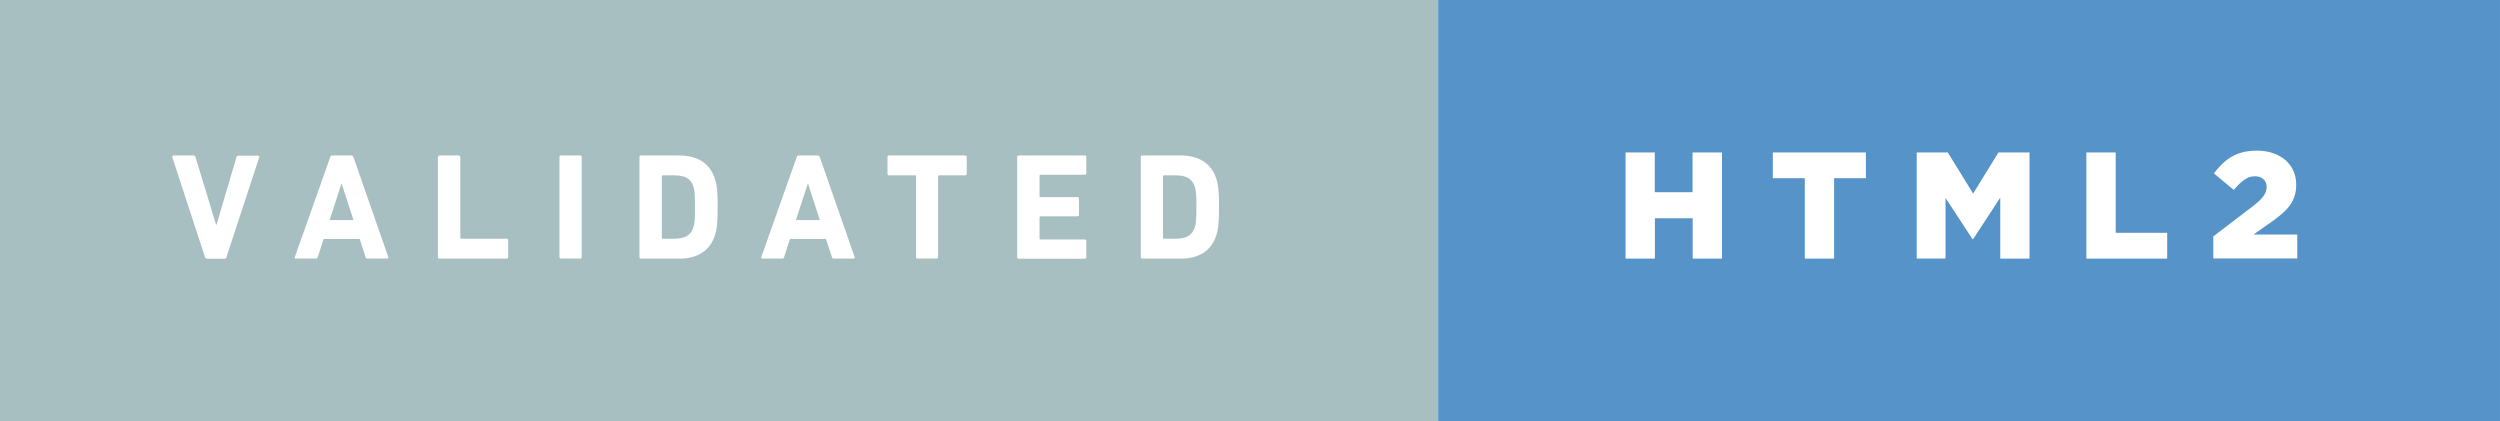
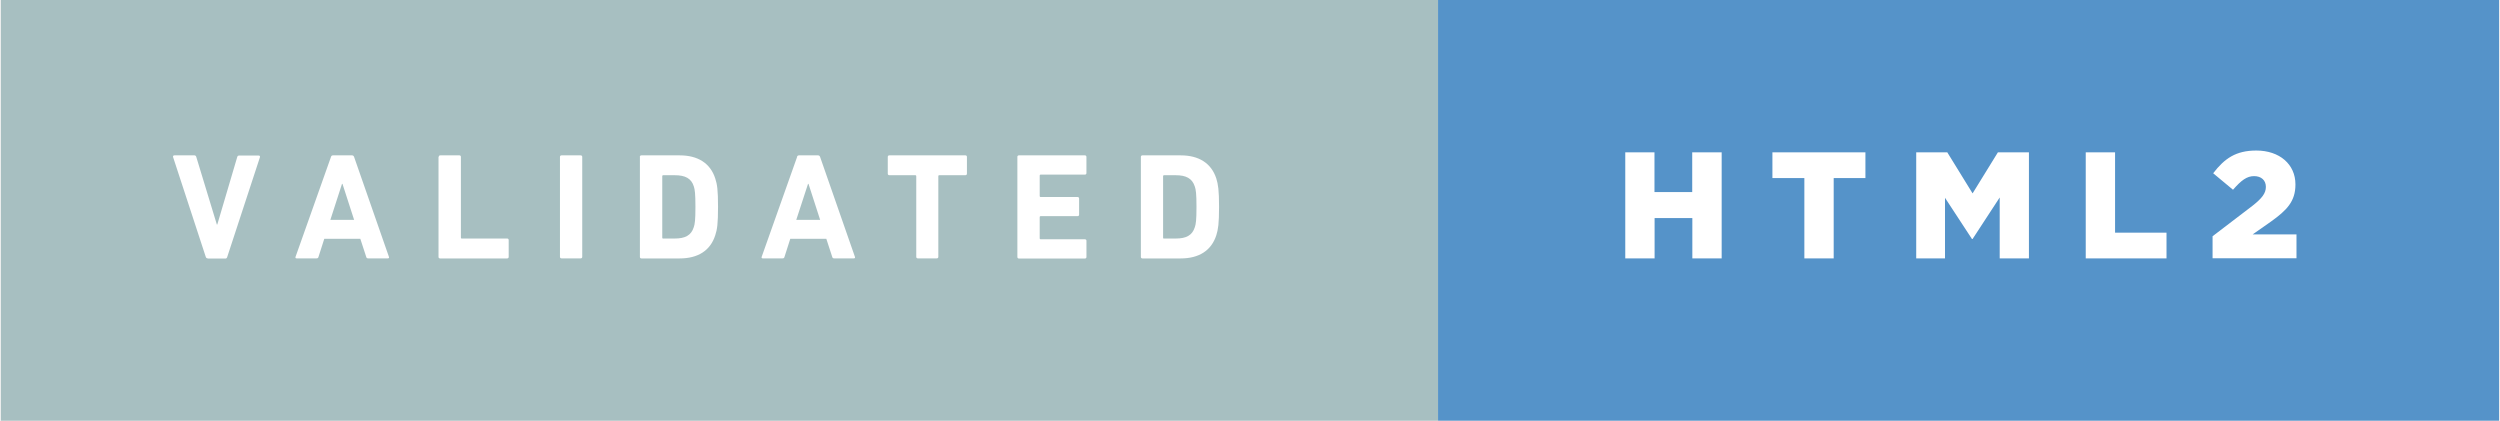
- <svg xmlns="http://www.w3.org/2000/svg" width="207.839" height="34.999" viewBox="0 0 207.839 34.999">
+ <svg xmlns="http://www.w3.org/2000/svg" width="208" height="35" viewBox="0 0 207.839 34.999">
  <path fill="#A7BFC1" d="M0 0h119.565v35H0z" />
  <path d="M17.204 21.496c-.088 0-.138-.05-.163-.126l-2.72-8.306c-.02-.09.03-.14.12-.14h1.64c.09 0 .14.038.17.127l1.713 5.63H18l1.66-5.62c.025-.09.076-.12.164-.12h1.624c.074 0 .125.05.1.14l-2.723 8.304c-.022.076-.073.127-.15.127h-1.46zm10.253-8.444c.025-.076.075-.126.164-.126h1.59c.09 0 .14.05.17.126l2.9 8.318c.03.075 0 .126-.09.126h-1.64c-.09 0-.14-.038-.16-.126l-.49-1.5h-3l-.48 1.5c-.022.088-.073.126-.16.126H24.6c-.09 0-.115-.05-.09-.126l2.95-8.318zm1.928 5.243l-.97-3h-.038l-.97 3h1.978zm7.038-5.243c0-.076.05-.126.126-.126h1.6c.07 0 .12.05.12.126v6.718c0 .05.02.075.07.075h3.78c.074 0 .125.05.125.126v1.4c0 .08-.05.13-.128.13h-5.58c-.078 0-.13-.05-.13-.12v-8.32zm10.087 0c0-.076.05-.126.126-.126h1.6c.076 0 .127.05.127.126v8.318c0 .075-.05.126-.126.126h-1.6c-.076 0-.127-.05-.127-.126v-8.318zm6.645 0c0-.076.05-.126.126-.126h3.19c1.5 0 2.55.643 2.96 1.928.16.48.23.958.23 2.357 0 1.4-.07 1.88-.23 2.36-.41 1.29-1.46 1.93-2.96 1.93h-3.19c-.07 0-.12-.05-.12-.12v-8.32zm1.93 6.793h.97c.856 0 1.373-.252 1.588-.945.088-.252.138-.58.138-1.688s-.05-1.437-.13-1.69c-.21-.69-.73-.944-1.59-.944h-.97c-.05 0-.07.025-.07.076v5.117c0 .05.027.08.078.08zm11.145-6.793c.024-.076.074-.126.163-.126h1.588c.09 0 .14.05.17.126l2.9 8.318c.03.075 0 .126-.09.126h-1.64c-.09 0-.14-.038-.16-.126l-.49-1.5h-3l-.48 1.5c-.02.088-.07.126-.16.126h-1.65c-.09 0-.113-.05-.09-.126l2.95-8.318zm1.927 5.243l-.97-3h-.038l-.98 3h1.98zm8.123 3.2c-.077 0-.127-.05-.127-.125v-6.718c0-.05-.025-.076-.076-.076H73.91c-.076 0-.127-.05-.127-.126v-1.398c0-.076.05-.126.126-.126h6.34c.07 0 .12.05.12.126v1.398c0 .076-.05.126-.13.126h-2.17c-.05 0-.08.025-.08.076v6.718c0 .075-.05.126-.125.126h-1.6zm8.284-8.443c0-.076.05-.126.126-.126h5.495c.076 0 .126.05.126.126V14.4c0 .075-.05.126-.12.126H86.5c-.05 0-.076.025-.076.075v1.71c0 .05.025.08.076.08h3.075c.075 0 .126.05.126.128v1.336c0 .078-.05.128-.12.128H86.5c-.05 0-.077.026-.077.077v1.773c0 .05.025.076.076.076h3.69c.074 0 .124.05.124.123v1.35c0 .075-.05.126-.123.126h-5.5c-.073 0-.124-.05-.124-.125v-8.32zm10.276 0c0-.076.052-.126.127-.126h3.188c1.5 0 2.546.643 2.962 1.928.15.48.228.958.228 2.357 0 1.4-.076 1.88-.228 2.36-.416 1.29-1.462 1.93-2.962 1.93h-3.188c-.075 0-.126-.05-.126-.12v-8.32zm1.93 6.793h.97c.857 0 1.374-.252 1.59-.945.087-.252.137-.58.137-1.688s-.05-1.437-.138-1.69c-.22-.69-.74-.944-1.59-.944h-.97c-.05 0-.08.025-.08.076v5.117c0 .05.02.08.07.08z" fill="#fff" />
  <path fill="#5593C9" d="M119.565 0h88.273v35h-88.273z" />
  <path d="M135.126 12.675h2.445v3.302h3.14v-3.302h2.45v8.822h-2.44v-3.353h-3.14v3.353h-2.44v-8.822zm14.904 2.142h-2.647v-2.143h7.738v2.143h-2.64v6.68h-2.44v-6.68zm9.32-2.142h2.583l2.104 3.415 2.105-3.415h2.583v8.822h-2.432V16.43l-2.257 3.454h-.05l-2.244-3.428v5.04h-2.395v-8.82zm14.096 0h2.445v6.68h4.28v2.143h-6.72v-8.823zM184 19.657l3.303-2.52c.82-.644 1.135-1.06 1.135-1.59 0-.554-.39-.894-.983-.894-.592 0-1.06.34-1.752 1.134l-1.65-1.373c.945-1.223 1.878-1.89 3.592-1.89 1.928 0 3.252 1.145 3.252 2.81v.025c0 1.41-.73 2.14-2.042 3.08l-1.513 1.06h3.643v1.99h-6.982v-1.84z" fill="#fff" />
</svg>
